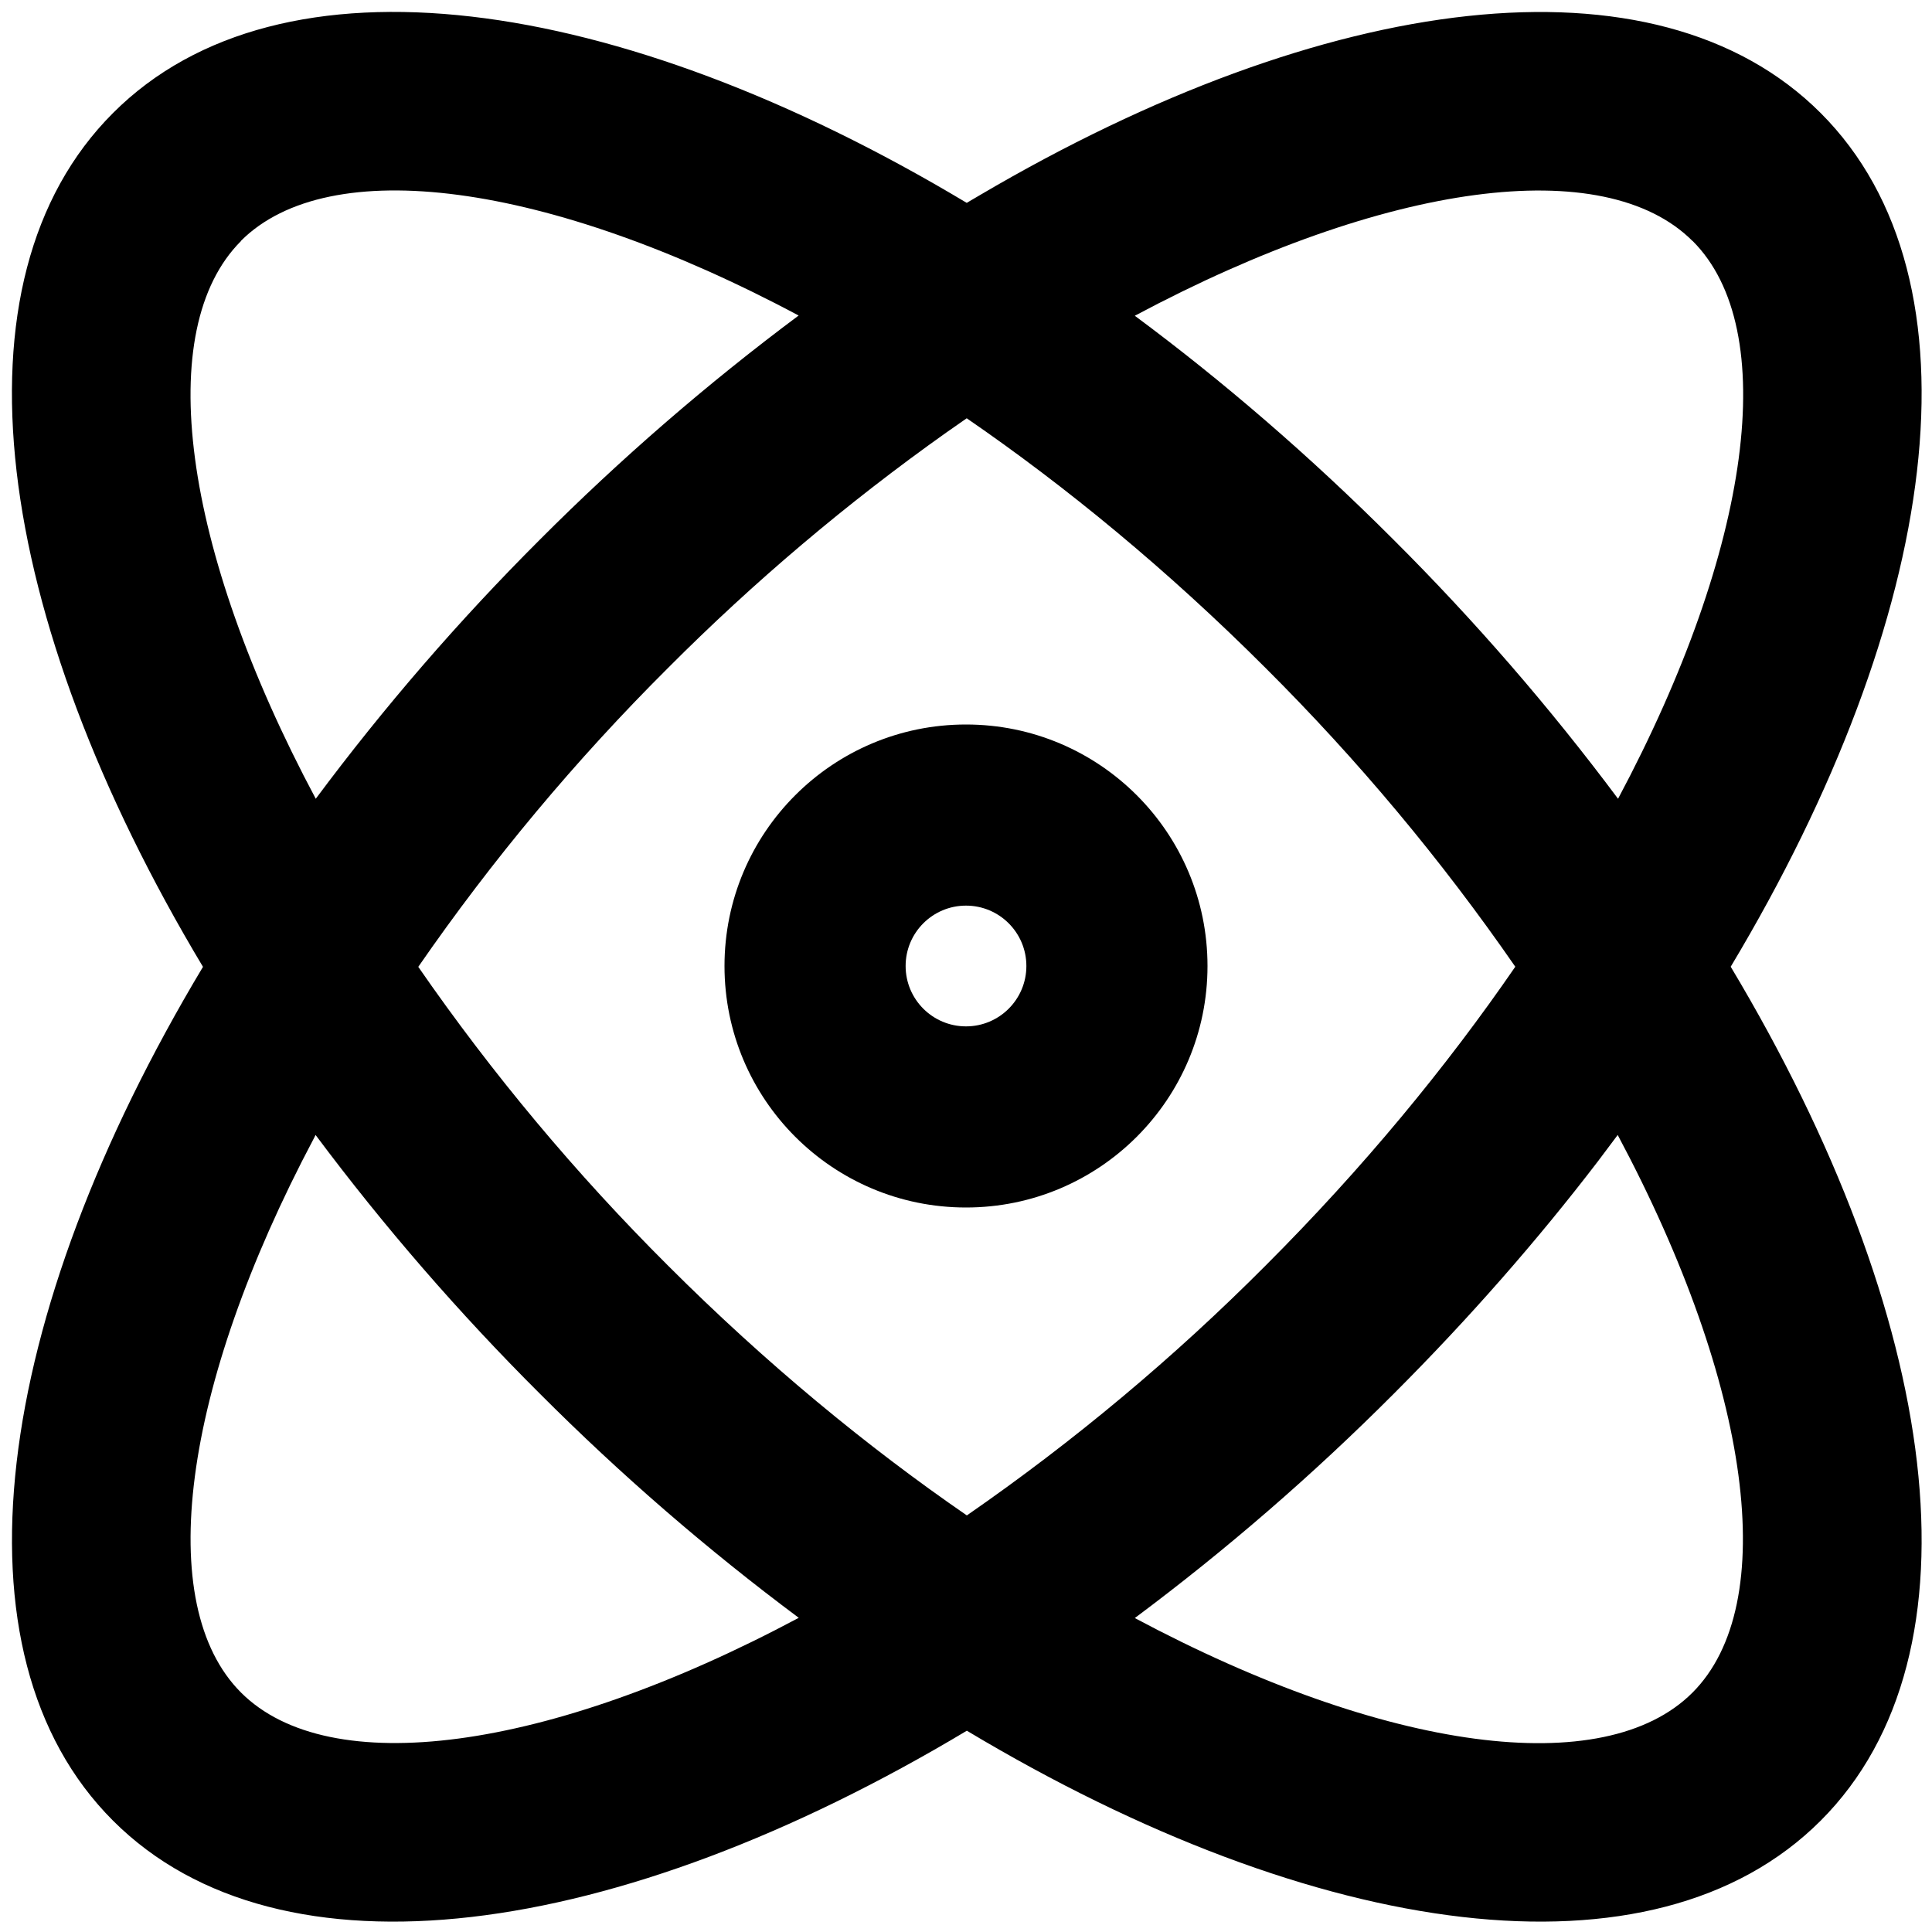
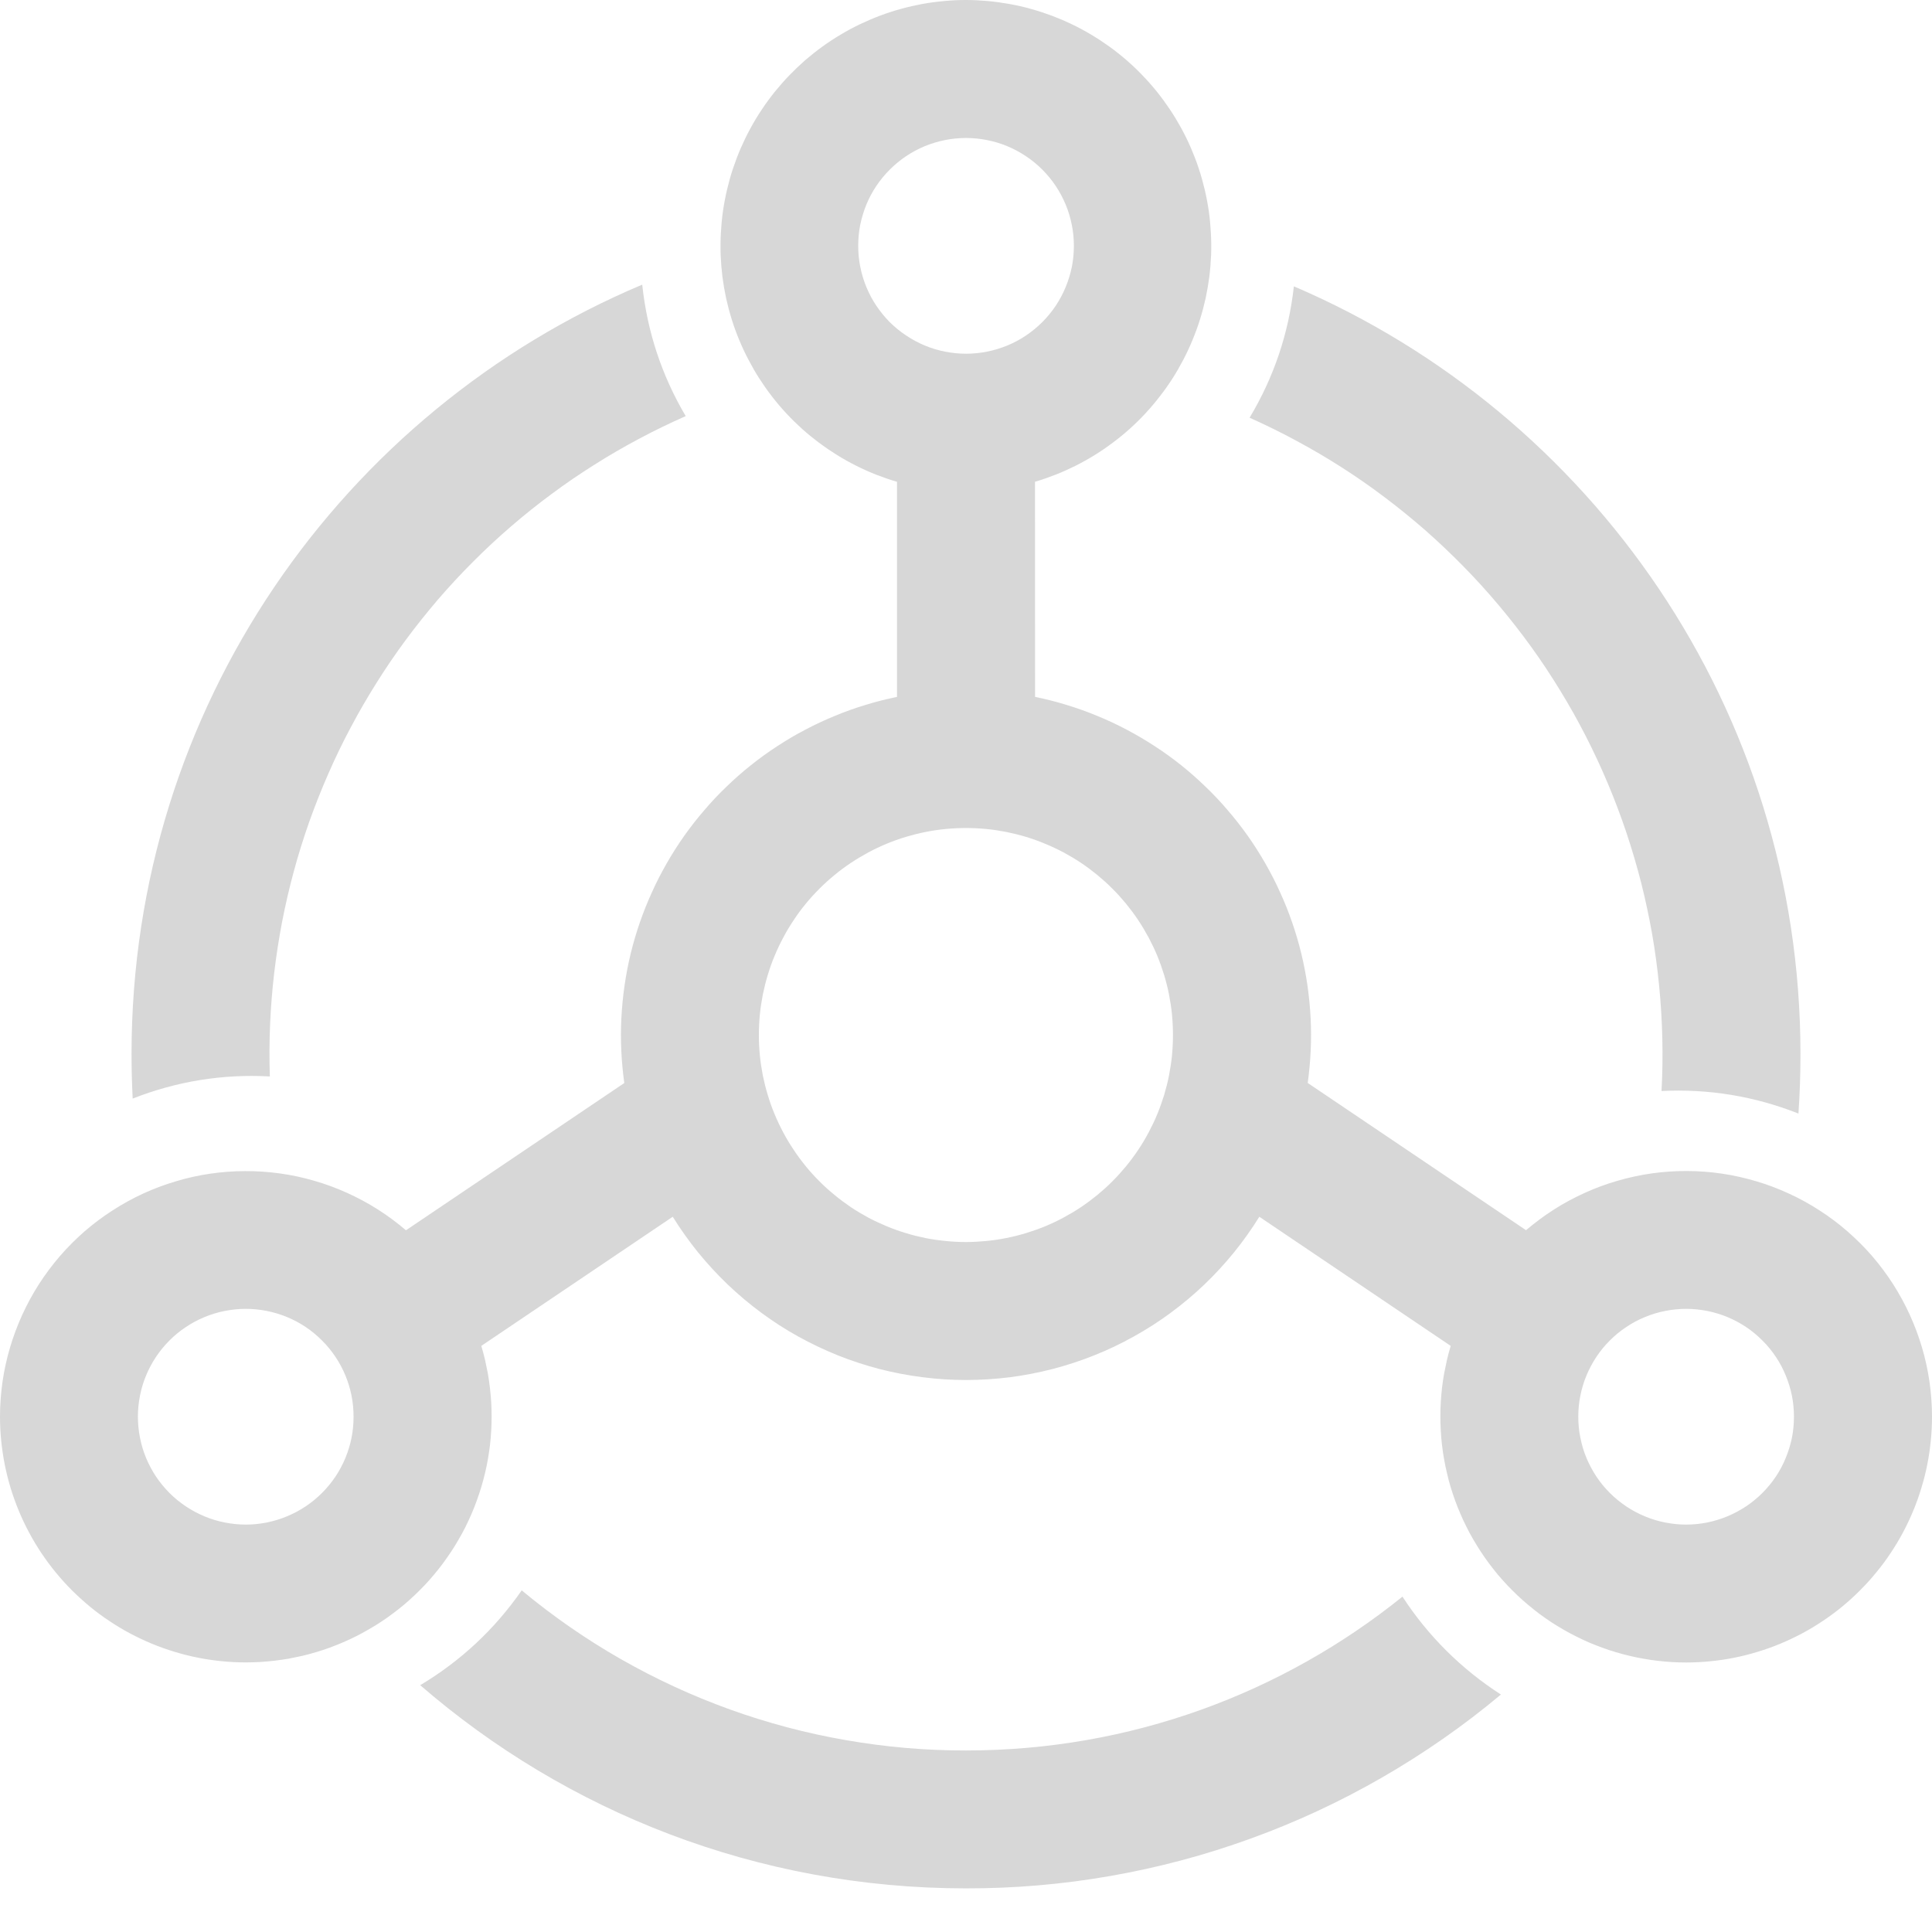
- <svg xmlns="http://www.w3.org/2000/svg" t="1764850915977" class="icon" viewBox="0 0 1024 1024" version="1.1" p-id="2432" width="200" height="200">
-   <path d="M519.36 103.424c182.976-107.648 358.144-131.008 445.632-43.52 88.576 88.576 63.424 267.072-47.68 452.48 111.104 185.472 136.256 364.032 47.68 452.608-88.576 88.576-267.136 63.424-452.544-47.68-185.472 111.104-363.968 136.256-452.544 47.68-88.64-88.576-63.488-267.136 47.68-452.544C-3.584 326.976-28.8 148.48 59.904 59.904 148.48-28.8 326.976-3.584 512.384 107.52z m338.112 498.048l-10.56 14.08c-32 41.792-68.224 83.2-108.16 123.136A1246.4 1246.4 0 0 1 601.472 857.6c133.184 71.04 248.832 86.272 295.552 39.552 46.72-46.72 31.488-162.368-39.616-295.616z m-690.176 0l-0.96 1.92c-70.208 132.48-85.056 247.232-38.592 293.696 46.72 46.72 162.368 31.488 295.616-39.616a1243.2 1243.2 0 0 1-137.216-118.784A1246.4 1246.4 0 0 1 167.296 601.6z m345.088-379.776l-10.816 7.552a1137.792 1137.792 0 0 0-147.52 124.8 1131.52 1131.52 0 0 0-132.352 158.4 1134.72 1134.72 0 0 0 132.352 158.336c51.84 51.84 105.6 96.064 158.4 132.416a1134.72 1134.72 0 0 0 158.336-132.416c51.84-51.84 96.064-105.6 132.352-158.4a1132.8 1132.8 0 0 0-132.352-158.336c-51.84-51.84-105.6-96.064-158.4-132.352zM512 384a128 128 0 1 1 0 256 128 128 0 0 1 0-256z m0 96a32 32 0 1 0 0 64 32 32 0 0 0 0-64zM127.744 127.744c-46.72 46.72-31.488 162.368 39.616 295.616A1243.2 1243.2 0 0 1 286.08 286.08a1246.4 1246.4 0 0 1 137.216-118.848c-133.248-71.04-248.96-86.208-295.616-39.552z m769.344 0c-46.72-46.72-162.368-31.488-295.616 39.616 46.592 34.56 92.8 74.304 137.216 118.784A1246.4 1246.4 0 0 1 857.6 423.36c71.04-133.248 86.272-248.96 39.552-295.616z" p-id="2433" />
+ <svg xmlns="http://www.w3.org/2000/svg" viewBox="0 0 24 24" width="24" height="24" fill="none">
+   <rect id="默认算子-算子 1" width="24" height="24" x="0" y="0" />
+   <path id="矢量 108" d="M6.481 19.756C6.866 20.076 7.275 20.36 7.709 20.608C8.143 20.856 8.595 21.065 9.066 21.235C9.536 21.404 10.018 21.532 10.511 21.617C11.004 21.703 11.5 21.746 12 21.745C14.053 21.745 15.939 21.029 17.422 19.834C17.739 20.322 18.156 20.736 18.645 21.05C18.183 21.437 17.69 21.78 17.168 22.081C16.646 22.382 16.101 22.635 15.535 22.84C14.968 23.046 14.388 23.2 13.794 23.304C13.201 23.408 12.603 23.459 12 23.458C9.408 23.458 7.037 22.507 5.22 20.934C5.725 20.632 6.145 20.239 6.481 19.756L6.481 19.756ZM12 0C12.091 0 12.181 0.005 12.272 0.013C12.362 0.021 12.452 0.034 12.541 0.05C12.631 0.066 12.719 0.086 12.807 0.111C12.894 0.135 12.98 0.163 13.066 0.195C13.15 0.227 13.234 0.262 13.316 0.302C13.398 0.341 13.477 0.384 13.556 0.431C13.633 0.477 13.709 0.527 13.783 0.58C13.856 0.633 13.928 0.69 13.996 0.749C14.065 0.809 14.13 0.871 14.193 0.937C14.256 1.002 14.316 1.07 14.373 1.141C14.43 1.212 14.483 1.285 14.534 1.361C14.584 1.436 14.631 1.514 14.675 1.594C14.718 1.673 14.758 1.755 14.794 1.838C14.83 1.922 14.863 2.006 14.891 2.092C14.92 2.179 14.944 2.266 14.965 2.354C14.986 2.443 15.003 2.532 15.016 2.622C15.029 2.712 15.037 2.802 15.042 2.893C15.047 2.983 15.048 3.074 15.045 3.165C15.041 3.255 15.034 3.346 15.023 3.436C15.011 3.526 14.996 3.615 14.977 3.704C14.957 3.793 14.934 3.881 14.907 3.967C14.88 4.054 14.849 4.139 14.814 4.223C14.78 4.307 14.741 4.389 14.699 4.47C14.657 4.55 14.612 4.629 14.563 4.705C14.514 4.781 14.461 4.856 14.405 4.927C14.35 4.999 14.291 5.068 14.229 5.135C14.168 5.201 14.103 5.265 14.035 5.326C13.968 5.386 13.898 5.444 13.825 5.498C13.752 5.553 13.678 5.604 13.6 5.652C13.523 5.7 13.444 5.744 13.363 5.785C13.282 5.825 13.199 5.863 13.114 5.896C13.03 5.929 12.944 5.959 12.857 5.985L12.858 8.657C12.99 8.684 13.121 8.717 13.25 8.757C13.379 8.796 13.505 8.841 13.63 8.893C13.755 8.944 13.877 9.001 13.996 9.064C14.115 9.127 14.231 9.195 14.344 9.269C14.457 9.342 14.566 9.421 14.672 9.505C14.777 9.589 14.878 9.678 14.975 9.772C15.072 9.865 15.165 9.963 15.252 10.066C15.34 10.168 15.423 10.274 15.501 10.384C15.579 10.495 15.651 10.608 15.718 10.725C15.785 10.842 15.847 10.962 15.902 11.085C15.958 11.207 16.008 11.332 16.052 11.46C16.096 11.587 16.134 11.717 16.166 11.848C16.197 11.979 16.223 12.111 16.242 12.244C16.261 12.378 16.274 12.512 16.281 12.646C16.288 12.781 16.288 12.916 16.282 13.051C16.276 13.185 16.263 13.319 16.245 13.453L18.957 15.282C19.068 15.188 19.184 15.101 19.307 15.023C19.429 14.945 19.557 14.877 19.689 14.817C19.822 14.757 19.957 14.707 20.097 14.667C20.236 14.627 20.378 14.596 20.522 14.576C20.666 14.556 20.81 14.546 20.956 14.547C21.101 14.547 21.245 14.558 21.389 14.579C21.533 14.6 21.674 14.632 21.813 14.673C21.953 14.714 22.088 14.765 22.22 14.826C22.352 14.886 22.479 14.956 22.601 15.035C22.723 15.113 22.839 15.2 22.949 15.296C23.058 15.391 23.161 15.493 23.256 15.603C23.351 15.713 23.437 15.829 23.516 15.951C23.594 16.074 23.664 16.201 23.724 16.333C23.784 16.465 23.835 16.601 23.876 16.74C23.917 16.879 23.948 17.021 23.969 17.165C23.989 17.308 24 17.453 24 17.598C24 17.698 23.995 17.798 23.985 17.897C23.975 17.997 23.961 18.096 23.941 18.194C23.922 18.292 23.897 18.389 23.868 18.484C23.839 18.58 23.806 18.674 23.767 18.767C23.729 18.859 23.686 18.949 23.639 19.038C23.592 19.126 23.541 19.211 23.485 19.294C23.43 19.378 23.37 19.458 23.306 19.535C23.243 19.613 23.176 19.686 23.105 19.757C23.035 19.828 22.96 19.895 22.883 19.959C22.806 20.022 22.726 20.081 22.642 20.137C22.559 20.193 22.474 20.244 22.386 20.291C22.297 20.338 22.207 20.381 22.115 20.419C22.022 20.458 21.928 20.491 21.832 20.52C21.737 20.549 21.64 20.574 21.542 20.593C21.444 20.613 21.345 20.627 21.245 20.637C21.146 20.647 21.046 20.652 20.946 20.652C20.887 20.652 20.828 20.65 20.768 20.647C20.709 20.643 20.65 20.638 20.591 20.631C20.532 20.624 20.474 20.616 20.416 20.605C20.357 20.595 20.299 20.583 20.241 20.569C20.184 20.556 20.127 20.54 20.07 20.523C20.013 20.506 19.957 20.488 19.901 20.467C19.846 20.447 19.791 20.425 19.736 20.402C19.682 20.378 19.628 20.353 19.575 20.326C19.522 20.3 19.47 20.272 19.419 20.242C19.367 20.212 19.317 20.181 19.267 20.149C19.218 20.116 19.169 20.082 19.122 20.047C19.075 20.011 19.028 19.974 18.983 19.936C18.937 19.898 18.893 19.859 18.85 19.818C18.807 19.777 18.765 19.735 18.724 19.692C18.684 19.649 18.644 19.605 18.606 19.56C18.568 19.514 18.532 19.468 18.496 19.42C18.461 19.373 18.427 19.324 18.394 19.274C18.362 19.225 18.331 19.174 18.301 19.123C18.271 19.072 18.243 19.02 18.217 18.967C18.19 18.914 18.165 18.86 18.142 18.806C18.118 18.751 18.096 18.696 18.076 18.64C18.056 18.585 18.038 18.529 18.02 18.472C18.003 18.415 17.988 18.358 17.975 18.3C17.961 18.242 17.949 18.184 17.939 18.126C17.928 18.068 17.92 18.009 17.913 17.95C17.906 17.891 17.901 17.832 17.898 17.773C17.894 17.714 17.893 17.655 17.893 17.596C17.893 17.536 17.894 17.477 17.898 17.418C17.901 17.359 17.907 17.3 17.913 17.241C17.92 17.182 17.929 17.123 17.939 17.065C17.95 17.007 17.962 16.949 17.975 16.891C17.989 16.833 18.004 16.776 18.021 16.719L15.644 15.115C15.548 15.269 15.443 15.417 15.329 15.558C15.214 15.699 15.091 15.833 14.96 15.958C14.828 16.084 14.689 16.2 14.543 16.308C14.397 16.416 14.244 16.514 14.085 16.602C13.927 16.691 13.763 16.769 13.594 16.836C13.425 16.904 13.253 16.96 13.077 17.006C12.901 17.051 12.723 17.086 12.543 17.109C12.363 17.131 12.182 17.143 12 17.143C11.818 17.143 11.637 17.131 11.457 17.108C11.277 17.085 11.099 17.051 10.923 17.006C10.747 16.96 10.575 16.903 10.406 16.836C10.238 16.768 10.074 16.69 9.915 16.602C9.756 16.514 9.604 16.416 9.458 16.308C9.311 16.2 9.173 16.083 9.041 15.958C8.91 15.832 8.787 15.699 8.672 15.558C8.558 15.417 8.453 15.269 8.357 15.115L5.979 16.719C5.996 16.776 6.011 16.833 6.025 16.891C6.038 16.949 6.05 17.007 6.061 17.065C6.071 17.123 6.079 17.182 6.086 17.241C6.093 17.3 6.098 17.359 6.102 17.418C6.105 17.477 6.107 17.536 6.107 17.596C6.107 17.655 6.105 17.714 6.102 17.773C6.099 17.832 6.093 17.891 6.087 17.95C6.08 18.009 6.071 18.068 6.061 18.126C6.051 18.184 6.039 18.242 6.025 18.3C6.011 18.358 5.996 18.415 5.979 18.472C5.962 18.528 5.943 18.585 5.923 18.64C5.903 18.696 5.881 18.751 5.858 18.805C5.834 18.86 5.809 18.914 5.783 18.967C5.756 19.02 5.728 19.072 5.698 19.123C5.669 19.174 5.638 19.225 5.605 19.274C5.572 19.324 5.538 19.372 5.503 19.42C5.468 19.467 5.431 19.514 5.393 19.559C5.355 19.605 5.316 19.649 5.275 19.692C5.234 19.735 5.192 19.777 5.149 19.818C5.106 19.858 5.062 19.898 5.017 19.936C4.971 19.974 4.925 20.011 4.877 20.046C4.83 20.082 4.781 20.116 4.732 20.148C4.682 20.181 4.632 20.212 4.58 20.241C4.529 20.271 4.477 20.299 4.424 20.326C4.371 20.352 4.317 20.378 4.263 20.401C4.209 20.424 4.154 20.446 4.098 20.467C4.042 20.487 3.986 20.506 3.929 20.523C3.872 20.54 3.815 20.555 3.758 20.569C3.7 20.582 3.642 20.594 3.584 20.605C3.525 20.615 3.467 20.623 3.408 20.63C3.349 20.637 3.29 20.642 3.231 20.646C3.172 20.649 3.112 20.651 3.053 20.651C2.953 20.651 2.853 20.646 2.754 20.636C2.655 20.626 2.556 20.612 2.458 20.592C2.36 20.573 2.263 20.548 2.167 20.519C2.072 20.49 1.978 20.457 1.885 20.418C1.793 20.38 1.703 20.337 1.614 20.29C1.526 20.243 1.441 20.192 1.358 20.136C1.274 20.081 1.194 20.021 1.117 19.958C1.04 19.894 0.966 19.827 0.895 19.757C0.824 19.686 0.757 19.612 0.694 19.535C0.63 19.458 0.571 19.377 0.515 19.294C0.46 19.211 0.408 19.126 0.361 19.037C0.314 18.949 0.271 18.859 0.233 18.767C0.195 18.674 0.161 18.58 0.132 18.485C0.103 18.389 0.079 18.292 0.059 18.194C0.04 18.096 0.025 17.997 0.015 17.898C0.005 17.799 8.40784e-05 17.699 0 17.599C0 17.454 0.011 17.309 0.031 17.165C0.052 17.022 0.083 16.88 0.124 16.741C0.165 16.602 0.216 16.466 0.276 16.334C0.336 16.202 0.406 16.074 0.484 15.952C0.563 15.83 0.649 15.714 0.744 15.604C0.839 15.494 0.942 15.392 1.051 15.296C1.161 15.201 1.277 15.114 1.399 15.036C1.521 14.957 1.648 14.887 1.78 14.826C1.912 14.766 2.047 14.715 2.187 14.674C2.326 14.632 2.467 14.601 2.611 14.58C2.755 14.559 2.899 14.548 3.044 14.548C3.19 14.547 3.334 14.557 3.478 14.577C3.622 14.597 3.763 14.627 3.903 14.668C4.043 14.708 4.178 14.758 4.311 14.818C4.443 14.878 4.571 14.946 4.693 15.024C4.816 15.102 4.932 15.188 5.043 15.283L7.755 13.454C7.737 13.32 7.724 13.186 7.718 13.051C7.712 12.917 7.712 12.782 7.719 12.647C7.726 12.512 7.739 12.378 7.758 12.245C7.777 12.111 7.803 11.979 7.834 11.848C7.866 11.717 7.904 11.588 7.948 11.46C7.992 11.333 8.042 11.208 8.098 11.085C8.153 10.962 8.215 10.842 8.282 10.725C8.349 10.608 8.421 10.495 8.499 10.384C8.577 10.274 8.66 10.168 8.748 10.066C8.835 9.963 8.928 9.865 9.025 9.772C9.122 9.678 9.223 9.589 9.329 9.505C9.434 9.421 9.543 9.342 9.656 9.269C9.769 9.195 9.885 9.126 10.005 9.064C10.124 9.001 10.246 8.944 10.371 8.893C10.495 8.841 10.622 8.796 10.751 8.757C10.88 8.717 11.011 8.684 11.143 8.657L11.143 5.985C11.056 5.96 10.97 5.93 10.885 5.897C10.801 5.864 10.718 5.827 10.637 5.786C10.555 5.745 10.476 5.701 10.399 5.653C10.322 5.605 10.247 5.554 10.174 5.5C10.101 5.445 10.031 5.388 9.963 5.327C9.896 5.266 9.831 5.203 9.769 5.136C9.707 5.07 9.648 5 9.593 4.929C9.537 4.857 9.485 4.783 9.435 4.706C9.386 4.63 9.341 4.551 9.299 4.471C9.256 4.39 9.218 4.308 9.183 4.224C9.148 4.14 9.117 4.055 9.09 3.968C9.063 3.882 9.04 3.794 9.02 3.705C9.001 3.616 8.986 3.527 8.974 3.437C8.963 3.346 8.956 3.256 8.952 3.165C8.949 3.074 8.95 2.984 8.955 2.893C8.96 2.802 8.968 2.712 8.981 2.622C8.994 2.532 9.011 2.443 9.032 2.354C9.053 2.266 9.077 2.178 9.106 2.092C9.135 2.006 9.167 1.921 9.203 1.838C9.24 1.754 9.279 1.673 9.323 1.593C9.366 1.513 9.413 1.436 9.464 1.36C9.514 1.284 9.568 1.211 9.625 1.14C9.682 1.07 9.742 1.001 9.805 0.936C9.868 0.871 9.934 0.808 10.002 0.748C10.071 0.689 10.142 0.632 10.216 0.579C10.289 0.526 10.365 0.476 10.443 0.43C10.521 0.383 10.601 0.34 10.683 0.301C10.765 0.262 10.848 0.226 10.934 0.194C11.019 0.162 11.105 0.134 11.193 0.11C11.28 0.086 11.369 0.066 11.458 0.049C11.547 0.033 11.637 0.021 11.728 0.013C11.819 0.004 11.909 0 12 0ZM20.947 16.259C20.859 16.259 20.772 16.268 20.685 16.285C20.599 16.302 20.515 16.327 20.434 16.361C20.352 16.394 20.275 16.436 20.202 16.485C20.129 16.533 20.061 16.589 19.999 16.651C19.936 16.713 19.881 16.781 19.832 16.854C19.783 16.927 19.742 17.005 19.708 17.086C19.674 17.167 19.649 17.251 19.632 17.337C19.614 17.424 19.606 17.511 19.606 17.599C19.606 17.687 19.614 17.774 19.632 17.86C19.649 17.947 19.674 18.03 19.708 18.112C19.742 18.193 19.783 18.27 19.832 18.344C19.881 18.417 19.936 18.484 19.999 18.547C20.061 18.609 20.129 18.664 20.202 18.713C20.275 18.762 20.352 18.803 20.434 18.837C20.515 18.871 20.599 18.896 20.685 18.913C20.772 18.93 20.859 18.939 20.947 18.939C21.035 18.939 21.122 18.93 21.208 18.913C21.294 18.895 21.378 18.87 21.459 18.836C21.54 18.802 21.617 18.761 21.691 18.712C21.764 18.663 21.831 18.608 21.893 18.546C21.956 18.483 22.011 18.416 22.06 18.343C22.109 18.27 22.15 18.192 22.183 18.111C22.217 18.03 22.242 17.946 22.26 17.86C22.277 17.774 22.285 17.687 22.285 17.599C22.285 17.511 22.277 17.424 22.26 17.338C22.242 17.251 22.217 17.168 22.183 17.087C22.15 17.005 22.109 16.928 22.06 16.855C22.011 16.782 21.956 16.714 21.893 16.652C21.831 16.59 21.764 16.534 21.691 16.485C21.617 16.436 21.54 16.395 21.459 16.361C21.378 16.328 21.294 16.302 21.208 16.285C21.122 16.268 21.035 16.259 20.947 16.259ZM3.054 16.259C2.966 16.259 2.879 16.268 2.792 16.285C2.706 16.302 2.622 16.327 2.541 16.361C2.46 16.394 2.382 16.436 2.309 16.485C2.236 16.533 2.168 16.589 2.106 16.651C2.044 16.713 1.988 16.781 1.939 16.854C1.89 16.927 1.849 17.005 1.815 17.086C1.781 17.167 1.756 17.251 1.739 17.337C1.722 17.424 1.713 17.511 1.713 17.599C1.713 17.687 1.722 17.774 1.739 17.86C1.756 17.947 1.781 18.03 1.815 18.112C1.849 18.193 1.89 18.27 1.939 18.344C1.988 18.417 2.044 18.484 2.106 18.547C2.168 18.609 2.236 18.664 2.309 18.713C2.382 18.762 2.46 18.803 2.541 18.837C2.622 18.871 2.706 18.896 2.792 18.913C2.879 18.93 2.966 18.939 3.054 18.939C3.142 18.939 3.229 18.93 3.315 18.913C3.401 18.895 3.485 18.87 3.566 18.836C3.647 18.802 3.725 18.761 3.798 18.712C3.871 18.663 3.938 18.608 4 18.546C4.063 18.483 4.118 18.416 4.167 18.343C4.216 18.27 4.257 18.192 4.291 18.111C4.324 18.03 4.35 17.946 4.367 17.86C4.384 17.774 4.392 17.687 4.392 17.599C4.392 17.511 4.384 17.424 4.367 17.338C4.35 17.251 4.324 17.168 4.291 17.087C4.257 17.005 4.216 16.928 4.167 16.855C4.118 16.782 4.063 16.714 4 16.652C3.938 16.59 3.871 16.534 3.798 16.485C3.725 16.436 3.647 16.395 3.566 16.361C3.485 16.328 3.401 16.302 3.315 16.285C3.229 16.268 3.142 16.259 3.054 16.259ZM12 10.286C11.916 10.286 11.832 10.29 11.748 10.298C11.664 10.306 11.581 10.318 11.498 10.335C11.415 10.351 11.334 10.372 11.253 10.396C11.172 10.42 11.093 10.449 11.015 10.481C10.938 10.513 10.861 10.549 10.787 10.589C10.713 10.629 10.641 10.672 10.57 10.719C10.501 10.765 10.433 10.815 10.368 10.869C10.303 10.922 10.24 10.979 10.181 11.038C10.121 11.098 10.064 11.16 10.011 11.225C9.957 11.29 9.907 11.358 9.861 11.428C9.814 11.498 9.77 11.57 9.731 11.645C9.691 11.719 9.655 11.795 9.623 11.873C9.59 11.95 9.562 12.03 9.538 12.11C9.513 12.191 9.493 12.273 9.476 12.355C9.46 12.438 9.447 12.521 9.439 12.605C9.431 12.689 9.427 12.773 9.427 12.857C9.427 12.941 9.431 13.025 9.439 13.109C9.447 13.193 9.46 13.276 9.476 13.359C9.493 13.442 9.513 13.523 9.538 13.604C9.562 13.684 9.59 13.764 9.623 13.842C9.655 13.919 9.691 13.995 9.731 14.07C9.77 14.144 9.814 14.216 9.861 14.286C9.907 14.356 9.958 14.424 10.011 14.489C10.064 14.554 10.121 14.617 10.181 14.676C10.24 14.736 10.303 14.792 10.368 14.845C10.433 14.899 10.501 14.949 10.57 14.996C10.641 15.043 10.713 15.086 10.787 15.126C10.861 15.165 10.938 15.201 11.015 15.233C11.093 15.265 11.172 15.294 11.253 15.318C11.334 15.343 11.415 15.363 11.498 15.38C11.581 15.396 11.664 15.408 11.748 15.416C11.832 15.425 11.916 15.429 12 15.429C12.084 15.429 12.168 15.424 12.252 15.416C12.336 15.408 12.419 15.396 12.502 15.379C12.584 15.363 12.666 15.342 12.746 15.318C12.827 15.293 12.906 15.265 12.984 15.233C13.062 15.201 13.138 15.165 13.212 15.125C13.286 15.085 13.359 15.042 13.429 14.995C13.499 14.948 13.566 14.898 13.631 14.845C13.696 14.791 13.759 14.735 13.818 14.675C13.878 14.616 13.934 14.553 13.988 14.488C14.041 14.423 14.091 14.356 14.138 14.286C14.185 14.216 14.228 14.144 14.268 14.069C14.307 13.995 14.344 13.919 14.376 13.841C14.408 13.763 14.436 13.684 14.461 13.604C14.485 13.523 14.506 13.441 14.522 13.359C14.538 13.276 14.551 13.193 14.559 13.109C14.567 13.025 14.571 12.941 14.571 12.857C14.571 12.773 14.567 12.689 14.559 12.605C14.551 12.521 14.538 12.438 14.522 12.355C14.506 12.273 14.485 12.191 14.461 12.111C14.436 12.03 14.408 11.951 14.376 11.873C14.344 11.795 14.307 11.719 14.268 11.645C14.228 11.571 14.185 11.499 14.138 11.428C14.091 11.358 14.041 11.291 13.988 11.226C13.934 11.161 13.878 11.098 13.818 11.039C13.759 10.979 13.696 10.923 13.631 10.869C13.566 10.816 13.499 10.766 13.429 10.719C13.359 10.672 13.286 10.629 13.212 10.589C13.138 10.55 13.062 10.514 12.984 10.482C12.906 10.449 12.827 10.421 12.746 10.396C12.666 10.372 12.584 10.352 12.502 10.335C12.419 10.319 12.336 10.306 12.252 10.298C12.168 10.29 12.084 10.286 12 10.286L12 10.286ZM16.073 3.557C19.773 5.14 22.366 8.814 22.366 13.093C22.366 13.341 22.358 13.589 22.341 13.833C21.794 13.617 21.227 13.524 20.64 13.553C20.652 13.336 20.655 13.119 20.65 12.902C20.645 12.685 20.632 12.468 20.611 12.252C20.59 12.035 20.561 11.82 20.524 11.606C20.486 11.392 20.441 11.18 20.388 10.969C20.334 10.759 20.273 10.55 20.204 10.344C20.135 10.138 20.058 9.935 19.974 9.735C19.89 9.535 19.798 9.338 19.699 9.144C19.6 8.951 19.494 8.762 19.38 8.576C19.267 8.391 19.147 8.21 19.02 8.034C18.893 7.858 18.759 7.687 18.619 7.52C18.479 7.354 18.334 7.193 18.181 7.038C18.029 6.883 17.872 6.734 17.709 6.59C17.545 6.447 17.377 6.31 17.203 6.179C17.03 6.048 16.852 5.924 16.669 5.807C16.486 5.69 16.299 5.58 16.107 5.477C15.916 5.373 15.721 5.278 15.523 5.189C15.825 4.685 16.008 4.141 16.073 3.557L16.073 3.557ZM7.978 3.536C8.04 4.119 8.22 4.664 8.518 5.169C8.322 5.256 8.129 5.349 7.94 5.45C7.75 5.551 7.565 5.658 7.384 5.773C7.202 5.887 7.025 6.008 6.853 6.136C6.681 6.263 6.513 6.397 6.351 6.537C6.188 6.677 6.031 6.823 5.88 6.975C5.728 7.126 5.582 7.284 5.442 7.446C5.303 7.609 5.169 7.776 5.041 7.949C4.914 8.121 4.793 8.298 4.679 8.48C4.565 8.661 4.457 8.847 4.357 9.036C4.256 9.225 4.163 9.418 4.077 9.615C3.991 9.811 3.912 10.011 3.84 10.213C3.769 10.415 3.705 10.62 3.649 10.827C3.593 11.034 3.545 11.242 3.504 11.453C3.464 11.664 3.431 11.875 3.406 12.088C3.381 12.301 3.364 12.515 3.355 12.729C3.346 12.944 3.345 13.158 3.352 13.372C2.764 13.34 2.196 13.432 1.648 13.647C1.639 13.461 1.634 13.277 1.634 13.093C1.634 8.794 4.251 5.106 7.978 3.536L7.978 3.536ZM12 1.714C11.912 1.714 11.825 1.723 11.739 1.74C11.652 1.757 11.569 1.783 11.487 1.816C11.406 1.85 11.329 1.891 11.256 1.94C11.183 1.989 11.115 2.045 11.053 2.107C10.991 2.169 10.935 2.237 10.886 2.31C10.837 2.383 10.796 2.46 10.762 2.542C10.729 2.623 10.704 2.707 10.686 2.793C10.669 2.879 10.661 2.966 10.661 3.054C10.661 3.142 10.669 3.23 10.687 3.316C10.704 3.402 10.729 3.486 10.763 3.567C10.796 3.648 10.838 3.726 10.887 3.799C10.936 3.872 10.991 3.939 11.053 4.002C11.116 4.064 11.183 4.119 11.257 4.168C11.33 4.217 11.407 4.258 11.488 4.292C11.569 4.326 11.653 4.351 11.739 4.368C11.826 4.385 11.913 4.394 12.001 4.394C12.089 4.394 12.176 4.385 12.262 4.368C12.348 4.351 12.432 4.325 12.514 4.292C12.595 4.258 12.672 4.217 12.745 4.168C12.818 4.119 12.886 4.063 12.948 4.001C13.01 3.939 13.066 3.871 13.115 3.798C13.163 3.725 13.205 3.648 13.238 3.566C13.272 3.485 13.297 3.401 13.315 3.315C13.332 3.229 13.34 3.142 13.34 3.054C13.34 2.966 13.332 2.878 13.314 2.792C13.297 2.706 13.272 2.622 13.238 2.541C13.204 2.46 13.163 2.382 13.114 2.309C13.065 2.236 13.01 2.169 12.947 2.106C12.885 2.044 12.818 1.989 12.744 1.94C12.671 1.891 12.594 1.85 12.513 1.816C12.431 1.782 12.348 1.757 12.261 1.74C12.175 1.723 12.088 1.714 12 1.714Z" fill="rgb(215,215,215)" fill-rule="nonzero" />
</svg>
